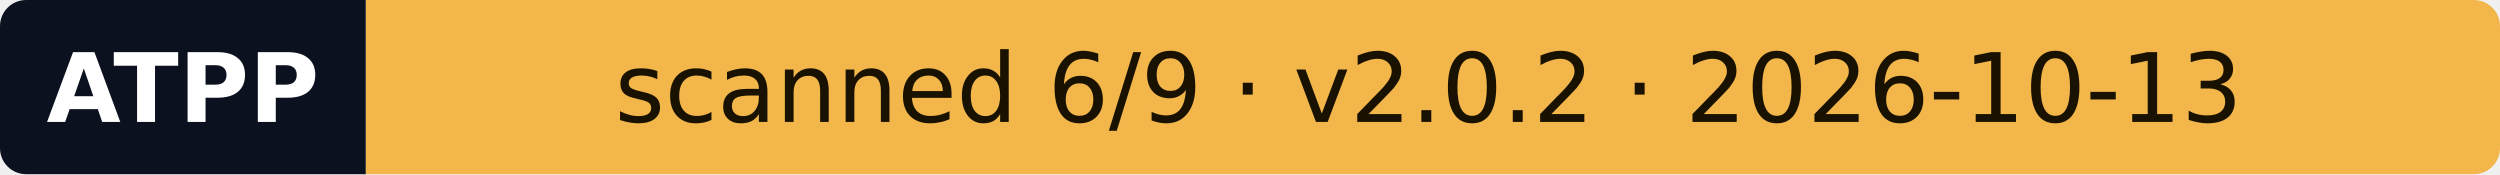
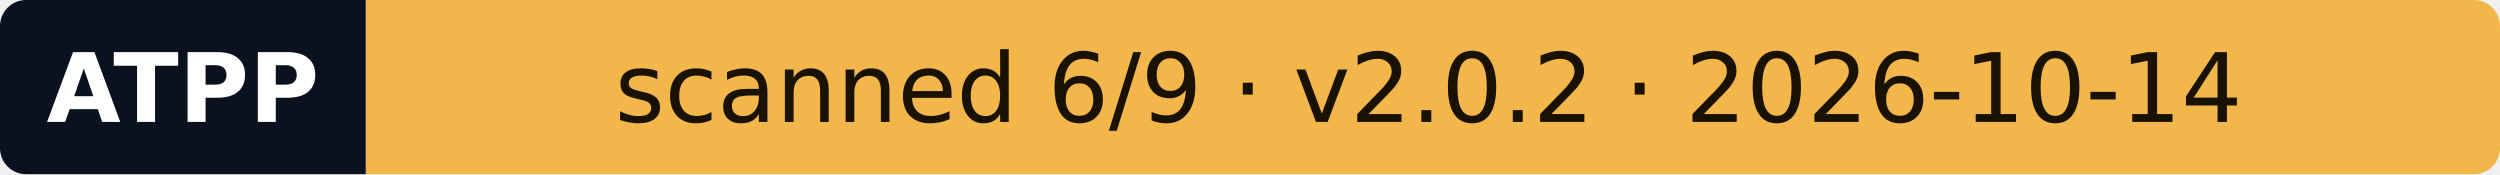
- <svg xmlns="http://www.w3.org/2000/svg" width="287" height="20" role="img" aria-label="ATPP: scanned 6/9 · v2.0.2 · 2026-10-13">
+ <svg xmlns="http://www.w3.org/2000/svg" width="287" height="20" role="img" aria-label="ATPP: scanned 6/9 · v2.0.2 · 2026-10-14">
  <clipPath id="r">
    <rect width="287" height="20" rx="3" fill="#fff" />
  </clipPath>
  <g clip-path="url(#r)">
    <rect width="42" height="20" fill="#0b111f" />
    <rect x="42" width="245" height="20" fill="#f2b64b" />
  </g>
  <g text-anchor="middle" font-family="Verdana,Geneva,DejaVu Sans,sans-serif" font-size="11">
    <text x="21" y="14" fill="#ffffff" font-weight="700">ATPP</text>
-     <text x="164" y="14" fill="#1a1200">scanned 6/9 · v2.0.2 · 2026-10-13</text>
+     <text x="164" y="14" fill="#1a1200">scanned 6/9 · v2.0.2 · 2026-10-14</text>
  </g>
</svg>
